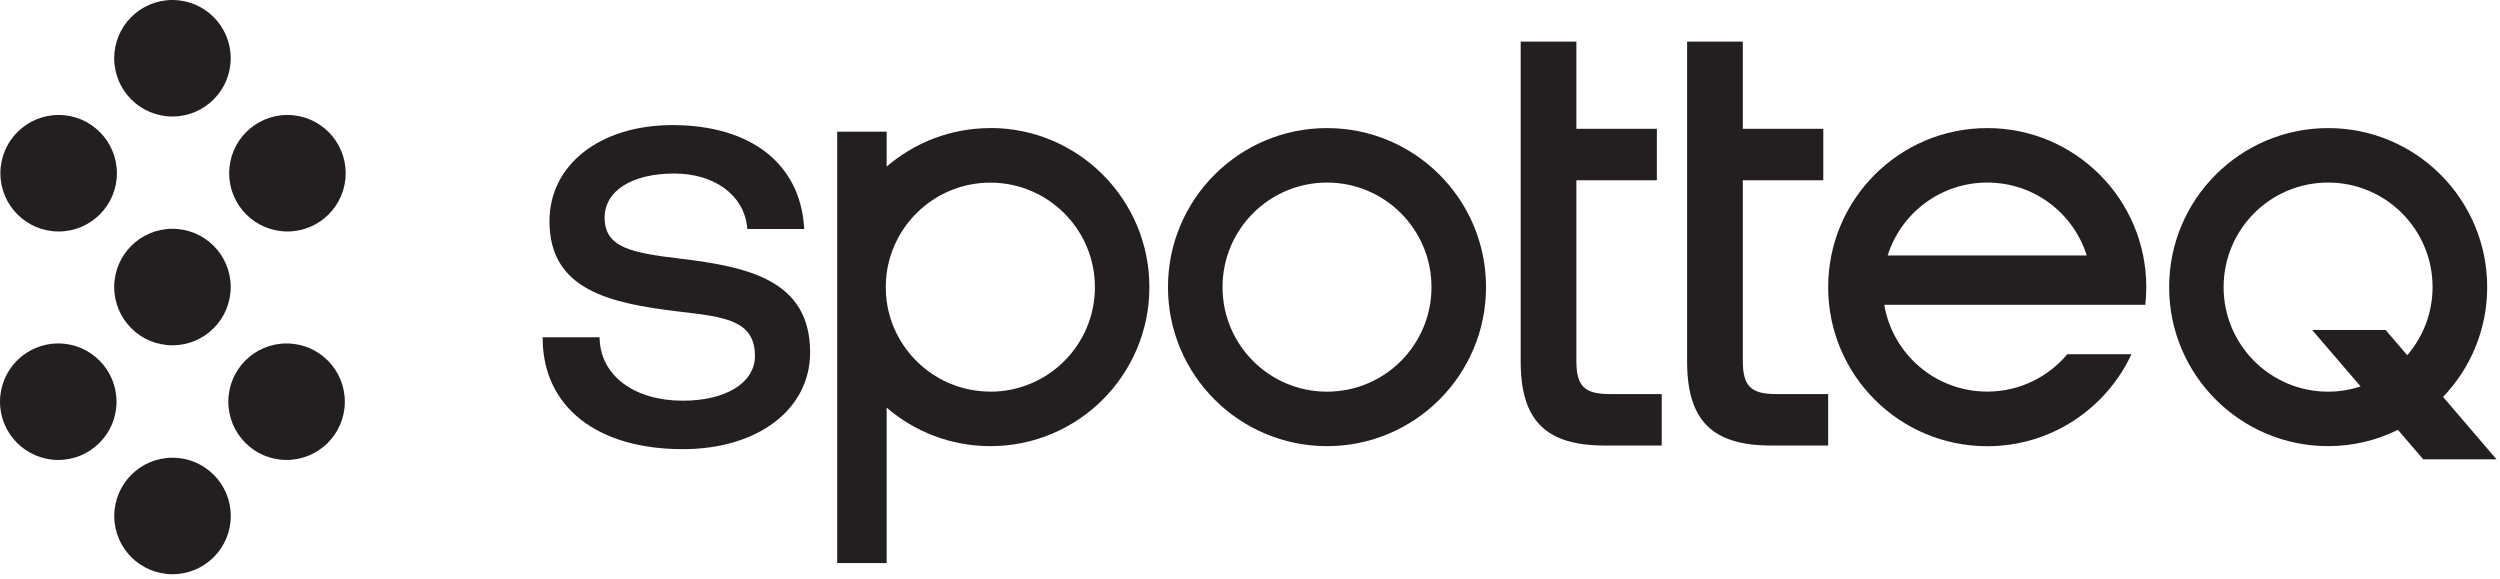
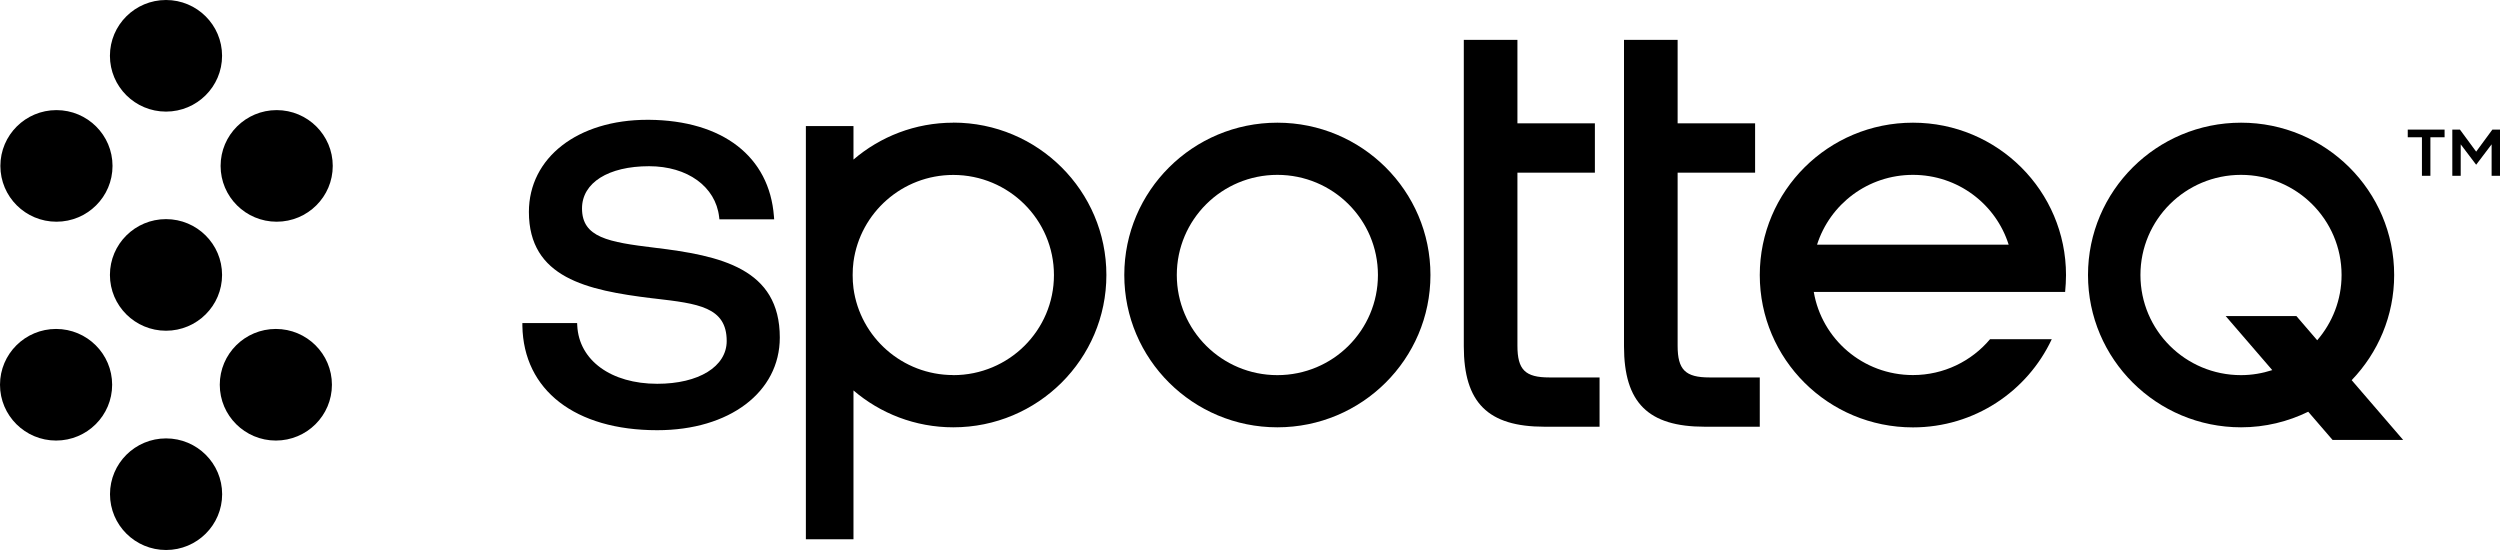
- <svg xmlns="http://www.w3.org/2000/svg" width="324" height="75" viewBox="0 0 324 75" fill="none">
-   <path d="M22.35 15.1C26.52 15.1 29.9 11.72 29.9 7.55C29.9 3.38 26.52 0 22.35 0C18.18 0 14.8 3.38 14.8 7.55C14.8 11.72 18.18 15.1 22.35 15.1Z" fill="#231F20" />
-   <path d="M22.35 44.75C26.52 44.75 29.9 41.37 29.9 37.2C29.9 33.03 26.52 29.65 22.35 29.65C18.18 29.65 14.8 33.03 14.8 37.2C14.8 41.37 18.18 44.75 22.35 44.75Z" fill="#231F20" />
-   <path d="M22.36 74.42C26.53 74.42 29.91 71.04 29.91 66.87C29.91 62.7 26.53 59.32 22.36 59.32C18.19 59.32 14.81 62.7 14.81 66.87C14.81 71.04 18.19 74.42 22.36 74.42Z" fill="#231F20" />
-   <path d="M7.6 30C11.77 30 15.15 26.62 15.15 22.45C15.15 18.28 11.77 14.9 7.6 14.9C3.43 14.9 0.05 18.28 0.05 22.45C0.05 26.62 3.43 30 7.6 30Z" fill="#231F20" />
-   <path d="M37.25 30C41.42 30 44.8 26.62 44.8 22.45C44.8 18.28 41.42 14.9 37.25 14.9C33.08 14.9 29.7 18.28 29.7 22.45C29.7 26.62 33.08 30 37.25 30Z" fill="#231F20" />
-   <path d="M7.55 59.61C11.72 59.61 15.1 56.23 15.1 52.06C15.1 47.89 11.72 44.51 7.55 44.51C3.38 44.51 0 47.89 0 52.06C0 56.23 3.38 59.61 7.55 59.61Z" fill="#231F20" />
-   <path d="M37.14 59.61C41.31 59.61 44.69 56.23 44.69 52.06C44.69 47.89 41.31 44.51 37.14 44.51C32.97 44.51 29.59 47.89 29.59 52.06C29.59 56.23 32.97 59.61 37.14 59.61Z" fill="#231F20" />
-   <path d="M88.48 58.21C77.44 58.21 70.48 52.8 70.33 44.09V43.71H77.7L77.72 44.06C77.95 48.76 82.28 51.93 88.49 51.93C94.08 51.93 97.84 49.6 97.84 46.14C97.84 41.54 93.99 41.08 88.18 40.4L87.74 40.35C79.03 39.28 71.21 37.58 71.21 28.68C71.21 21.34 77.77 16.21 87.17 16.21H87.39C97.3 16.3 103.59 21.18 104.2 29.28L104.23 29.68H96.86L96.82 29.35C96.35 25.25 92.56 22.49 87.39 22.49C81.9 22.49 78.36 24.73 78.36 28.2C78.36 32.14 81.9 32.76 88.15 33.52C97.03 34.59 104.99 36.33 104.99 45.67C104.99 53.06 98.21 58.21 88.5 58.21H88.48Z" fill="#231F20" />
-   <path d="M128.35 16.6C123.21 16.6 118.51 18.49 114.91 21.59V17.06H108.5V72.97H114.91V52.83C118.51 55.93 123.21 57.82 128.35 57.82C139.73 57.82 148.96 48.59 148.96 37.21C148.96 25.83 139.73 16.59 128.35 16.59V16.6ZM128.35 50.75C121.48 50.75 115.8 45.63 114.91 39.01C114.83 38.42 114.8 37.83 114.8 37.22C114.8 36.61 114.83 36.02 114.91 35.43C115.8 28.79 121.48 23.67 128.35 23.67C135.82 23.67 141.9 29.73 141.9 37.22C141.9 44.71 135.82 50.76 128.35 50.76V50.75Z" fill="#231F20" />
-   <path d="M171.98 16.6C160.6 16.6 151.37 25.83 151.37 37.21C151.37 48.59 160.6 57.82 171.98 57.82C183.36 57.82 192.59 48.59 192.59 37.21C192.59 25.83 183.36 16.6 171.98 16.6ZM171.98 50.76C164.5 50.76 158.44 44.7 158.44 37.21C158.44 29.72 164.5 23.66 171.98 23.66C179.46 23.66 185.52 29.72 185.52 37.21C185.52 44.7 179.46 50.76 171.98 50.76Z" fill="#231F20" />
-   <path d="M323.56 59.54L316.62 51.44C320.16 47.74 322.34 42.74 322.34 37.21C322.34 25.83 313.11 16.6 301.73 16.6C290.35 16.6 281.12 25.83 281.12 37.21C281.12 48.59 290.35 57.82 301.73 57.82C304.98 57.82 308.04 57.05 310.77 55.71L314.05 59.53H323.57L323.56 59.54ZM301.72 50.76C294.24 50.76 288.18 44.7 288.18 37.21C288.18 29.72 294.24 23.66 301.72 23.66C309.2 23.66 315.26 29.72 315.26 37.21C315.26 40.58 314.02 43.66 311.98 46.04L309.18 42.77H299.66L305.93 50.08C304.6 50.51 303.19 50.76 301.72 50.76Z" fill="#231F20" />
-   <path d="M257.55 16.6C246.15 16.6 236.93 25.83 236.93 37.22C236.93 48.61 246.15 57.83 257.55 57.83C265.83 57.83 272.96 52.95 276.24 45.9H267.93C265.45 48.86 261.72 50.75 257.55 50.75C250.83 50.75 245.28 45.89 244.2 39.5H278.04C278.11 38.74 278.16 37.99 278.16 37.22C278.16 25.84 268.95 16.6 257.56 16.6H257.55ZM244.64 33.11C246.38 27.62 251.49 23.66 257.55 23.66C263.61 23.66 268.72 27.62 270.44 33.11H244.63H244.64Z" fill="#231F20" />
-   <path d="M229.53 57.74C221.9 57.74 218.65 54.49 218.65 46.86V5.39H225.87V16.69H236.3V23.36H225.87V46.78C225.87 50.03 226.91 51.07 230.16 51.07H236.93V57.74H229.52H229.53Z" fill="#231F20" />
-   <path d="M207.96 57.74C200.33 57.74 197.08 54.49 197.08 46.86V5.39H204.3V16.69H214.73V23.36H204.3V46.78C204.3 50.03 205.34 51.07 208.59 51.07H215.36V57.74H207.95H207.96Z" fill="#231F20" />
+ <svg xmlns="http://www.w3.org/2000/svg" width="200" height="44" viewBox="0 0 200 44" fill="none">
+   <path d="M13.28 8.928C15.758 8.928 17.766 6.929 17.766 4.464C17.766 1.999 15.758 0 13.28 0C10.803 0 8.794 1.999 8.794 4.464C8.794 6.929 10.803 8.928 13.28 8.928Z" fill="black" />
+   <path d="M13.28 26.458C15.758 26.458 17.766 24.459 17.766 21.994C17.766 19.529 15.758 17.53 13.28 17.53C10.803 17.53 8.794 19.529 8.794 21.994C8.794 24.459 10.803 26.458 13.28 26.458Z" fill="black" />
+   <path d="M13.286 44C15.764 44 17.772 42.002 17.772 39.536C17.772 37.071 15.764 35.072 13.286 35.072C10.808 35.072 8.8 37.071 8.8 39.536C8.8 42.002 10.808 44 13.286 44Z" fill="black" />
+   <path d="M4.516 17.737C6.994 17.737 9.002 15.739 9.002 13.273C9.002 10.808 6.994 8.809 4.516 8.809C2.038 8.809 0.03 10.808 0.03 13.273C0.03 15.739 2.038 17.737 4.516 17.737Z" fill="black" />
+   <path d="M22.134 17.737C24.611 17.737 26.62 15.739 26.62 13.273C26.62 10.808 24.611 8.809 22.134 8.809C19.656 8.809 17.648 10.808 17.648 13.273C17.648 15.739 19.656 17.737 22.134 17.737Z" fill="black" />
+   <path d="M4.486 35.244C6.964 35.244 8.972 33.245 8.972 30.78C8.972 28.315 6.964 26.316 4.486 26.316C2.009 26.316 0 28.315 0 30.78C0 33.245 2.009 35.244 4.486 35.244Z" fill="black" />
+   <path d="M22.068 35.244C24.546 35.244 26.554 33.245 26.554 30.78C26.554 28.315 24.546 26.316 22.068 26.316C19.591 26.316 17.582 28.315 17.582 30.78C17.582 33.245 19.591 35.244 22.068 35.244Z" fill="black" />
+   <path d="M193.755 14.066V10.979H192.62V10.37H195.567V10.979H194.432V14.066H193.761H193.755ZM196.185 14.066V10.37H196.797L198.093 12.132L199.388 10.37H200V14.066H199.329V11.547L198.093 13.179L196.857 11.547V14.066H196.185Z" fill="black" />
+   <path d="M52.574 34.416C46.014 34.416 41.879 31.217 41.79 26.068V25.843H46.169L46.181 26.05C46.317 28.829 48.89 30.703 52.58 30.703C55.902 30.703 58.136 29.326 58.136 27.28C58.136 24.56 55.848 24.288 52.396 23.886L52.135 23.857C46.959 23.224 42.312 22.219 42.312 16.957C42.312 12.617 46.21 9.584 51.796 9.584H51.926C57.815 9.637 61.553 12.522 61.915 17.311L61.933 17.548H57.553L57.53 17.353C57.251 14.929 54.998 13.297 51.926 13.297C48.664 13.297 46.561 14.621 46.561 16.673C46.561 19.002 48.664 19.369 52.378 19.818C57.655 20.451 62.384 21.48 62.384 27.002C62.384 31.371 58.356 34.416 52.586 34.416H52.574Z" fill="black" />
+   <path d="M76.264 9.815C73.21 9.815 70.418 10.932 68.278 12.765V10.086H64.47V43.143H68.278V31.235C70.418 33.068 73.21 34.185 76.264 34.185C83.026 34.185 88.511 28.728 88.511 22C88.511 15.272 83.026 9.809 76.264 9.809V9.815ZM76.264 30.005C72.182 30.005 68.807 26.978 68.278 23.064C68.231 22.715 68.213 22.367 68.213 22.006C68.213 21.645 68.231 21.296 68.278 20.948C68.807 17.022 72.182 13.995 76.264 13.995C80.703 13.995 84.316 17.578 84.316 22.006C84.316 26.434 80.703 30.011 76.264 30.011V30.005Z" fill="black" />
+   <path d="M102.189 9.815C95.427 9.815 89.943 15.272 89.943 22C89.943 28.728 95.427 34.185 102.189 34.185C108.951 34.185 114.436 28.728 114.436 22C114.436 15.272 108.951 9.815 102.189 9.815ZM102.189 30.011C97.745 30.011 94.144 26.428 94.144 22C94.144 17.572 97.745 13.989 102.189 13.989C106.634 13.989 110.235 17.572 110.235 22C110.235 26.428 106.634 30.011 102.189 30.011Z" fill="black" />
+   <path d="M192.258 35.202L188.134 30.413C190.237 28.226 191.533 25.27 191.533 22C191.533 15.272 186.048 9.815 179.286 9.815C172.524 9.815 167.04 15.272 167.04 22C167.04 28.728 172.524 34.185 179.286 34.185C181.218 34.185 183.036 33.73 184.658 32.938L186.607 35.197H192.264L192.258 35.202ZM179.28 30.011C174.836 30.011 171.235 26.428 171.235 22C171.235 17.572 174.836 13.989 179.28 13.989C183.725 13.989 187.326 17.572 187.326 22C187.326 23.992 186.589 25.814 185.377 27.221L183.713 25.287H178.056L181.782 29.609C180.992 29.863 180.154 30.011 179.28 30.011Z" fill="black" />
+   <path d="M153.035 9.815C146.261 9.815 140.782 15.272 140.782 22.006C140.782 28.74 146.261 34.191 153.035 34.191C157.954 34.191 162.191 31.306 164.14 27.138H159.202C157.729 28.888 155.512 30.005 153.035 30.005C149.042 30.005 145.744 27.132 145.102 23.354H165.21C165.251 22.905 165.281 22.461 165.281 22.006C165.281 15.278 159.808 9.815 153.04 9.815H153.035ZM145.363 19.576C146.397 16.33 149.434 13.989 153.035 13.989C156.635 13.989 159.672 16.33 160.694 19.576H145.358H145.363Z" fill="black" />
+   <path d="M136.385 34.138C131.852 34.138 129.92 32.217 129.92 27.705V3.187H134.21V9.868H140.408V13.811H134.21V27.658C134.21 29.58 134.828 30.195 136.76 30.195H140.782V34.138H136.379H136.385Z" fill="black" />
+   <path d="M123.568 34.138C119.035 34.138 117.104 32.217 117.104 27.705V3.187H121.394V9.868H127.591V13.811H121.394V27.658C121.394 29.58 122.012 30.195 123.943 30.195H127.965V34.138H123.562H123.568Z" fill="black" />
</svg>
